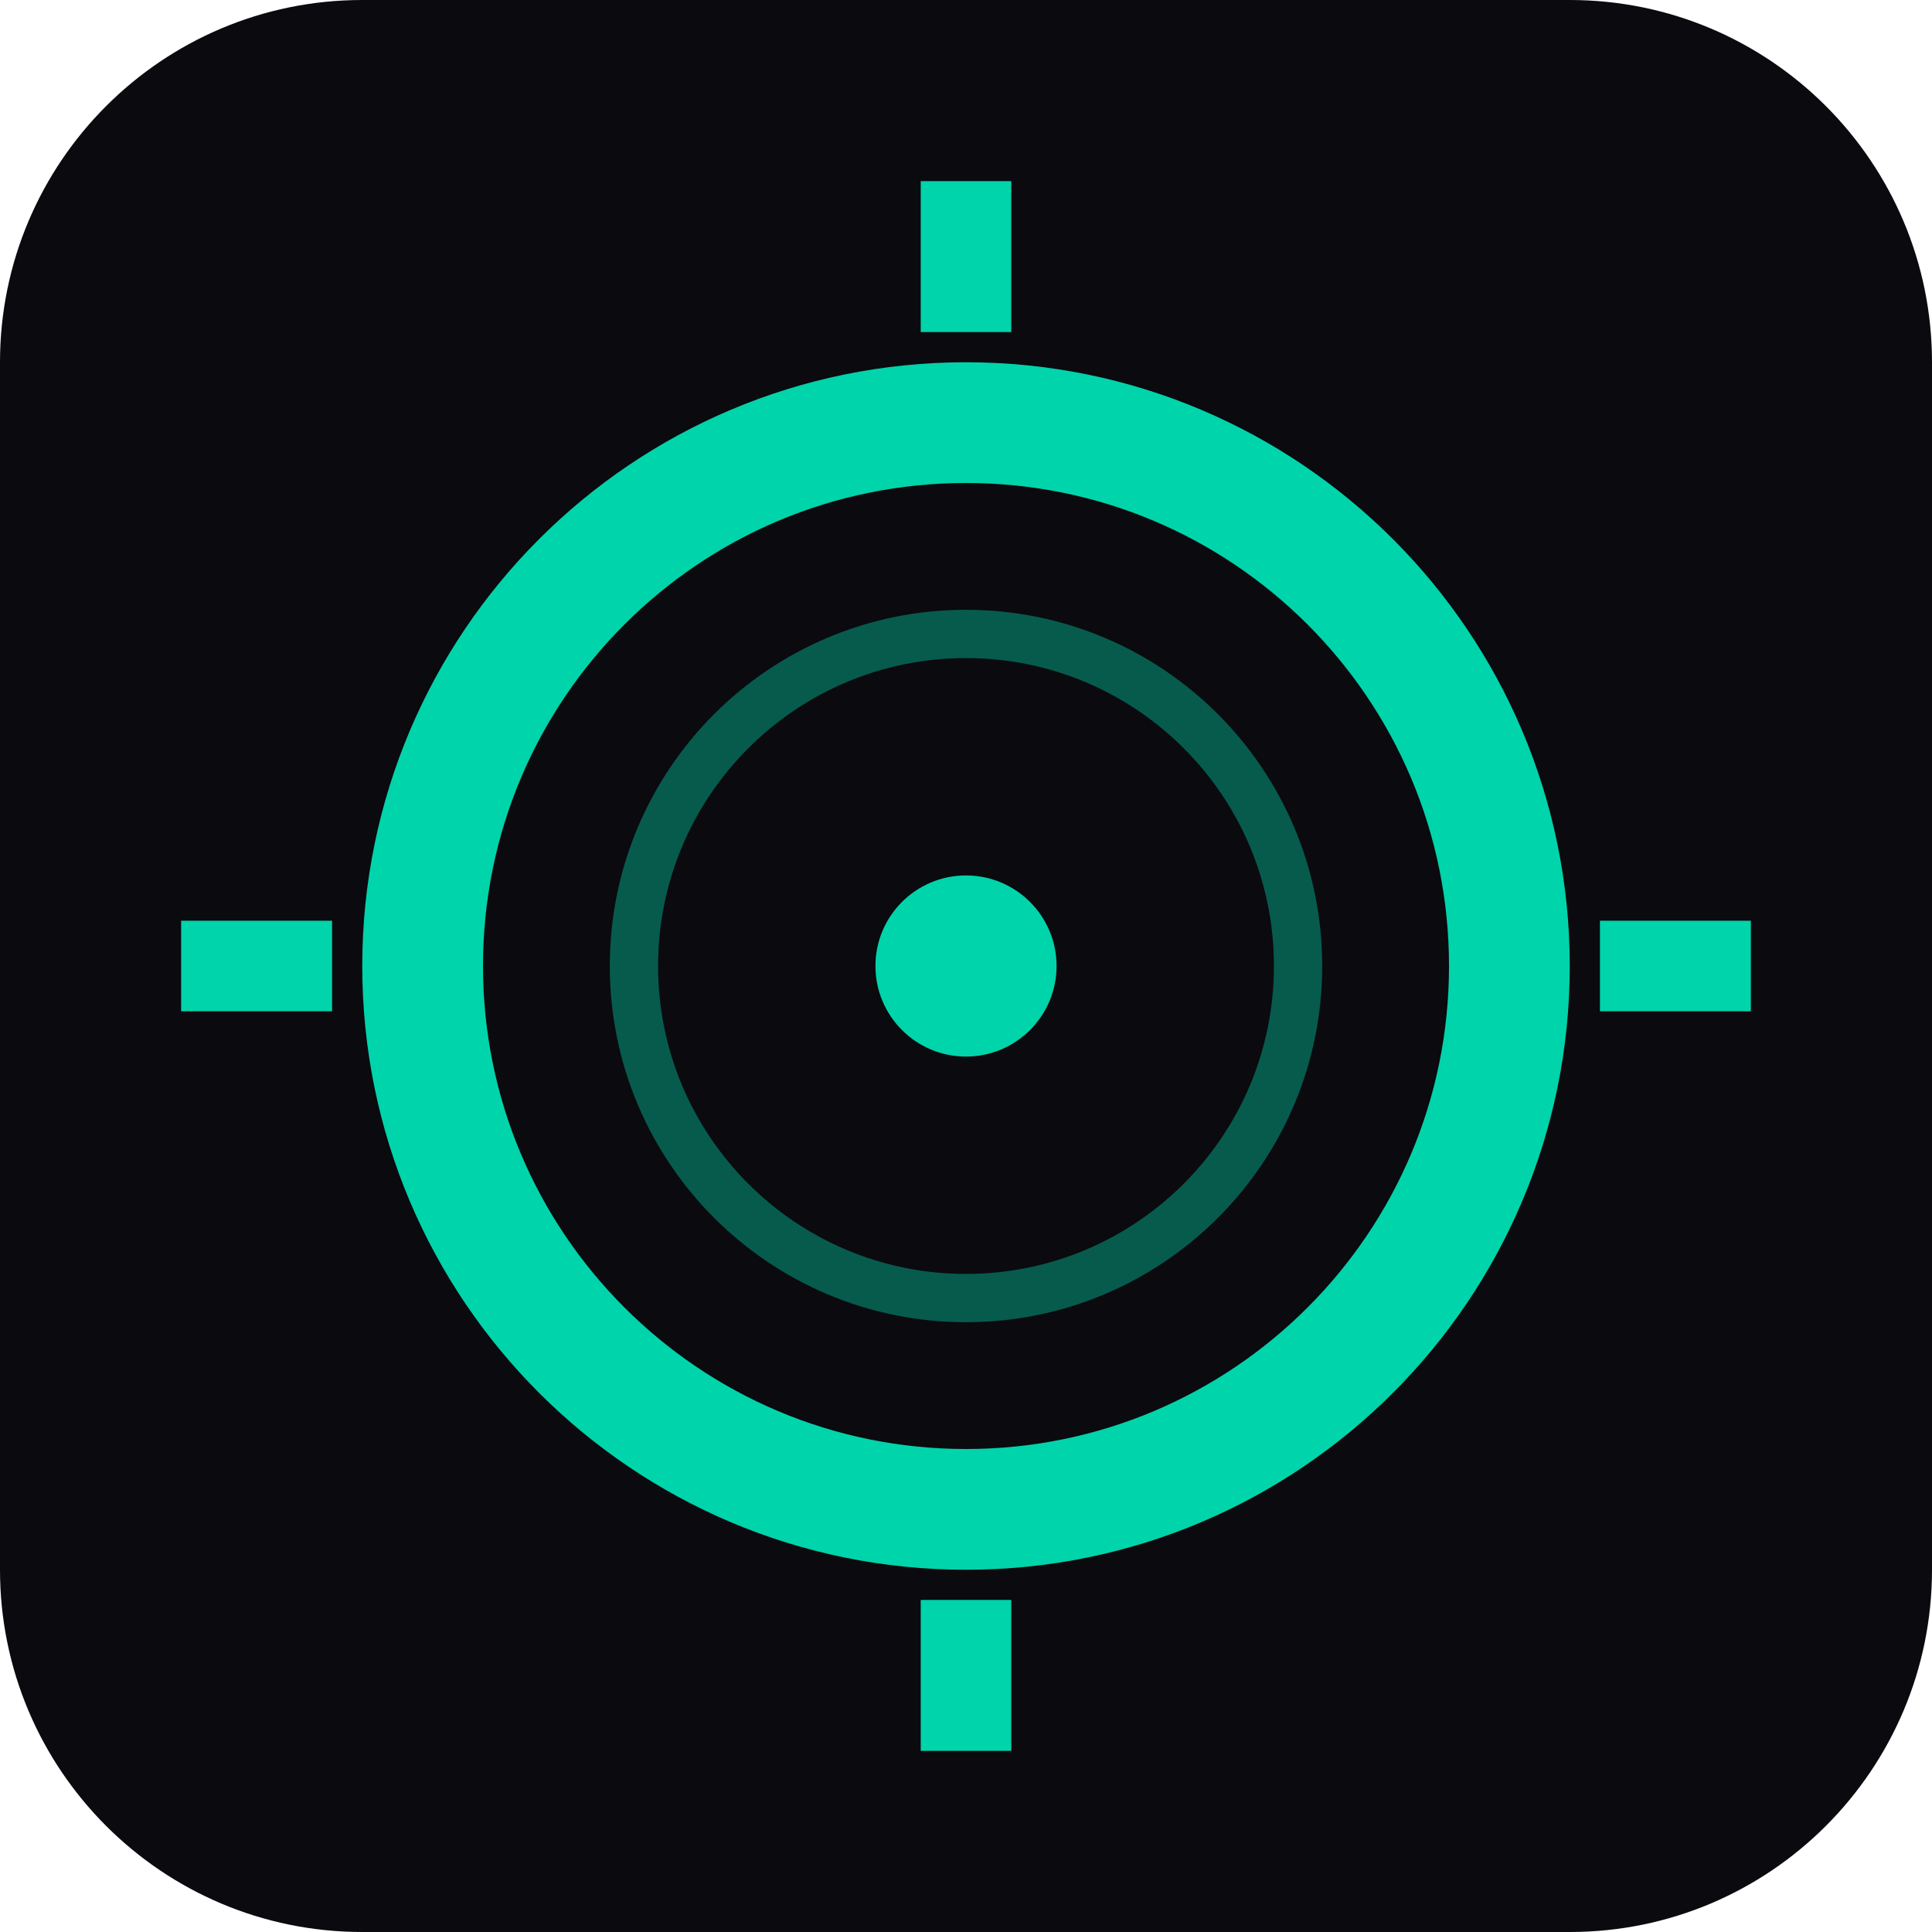
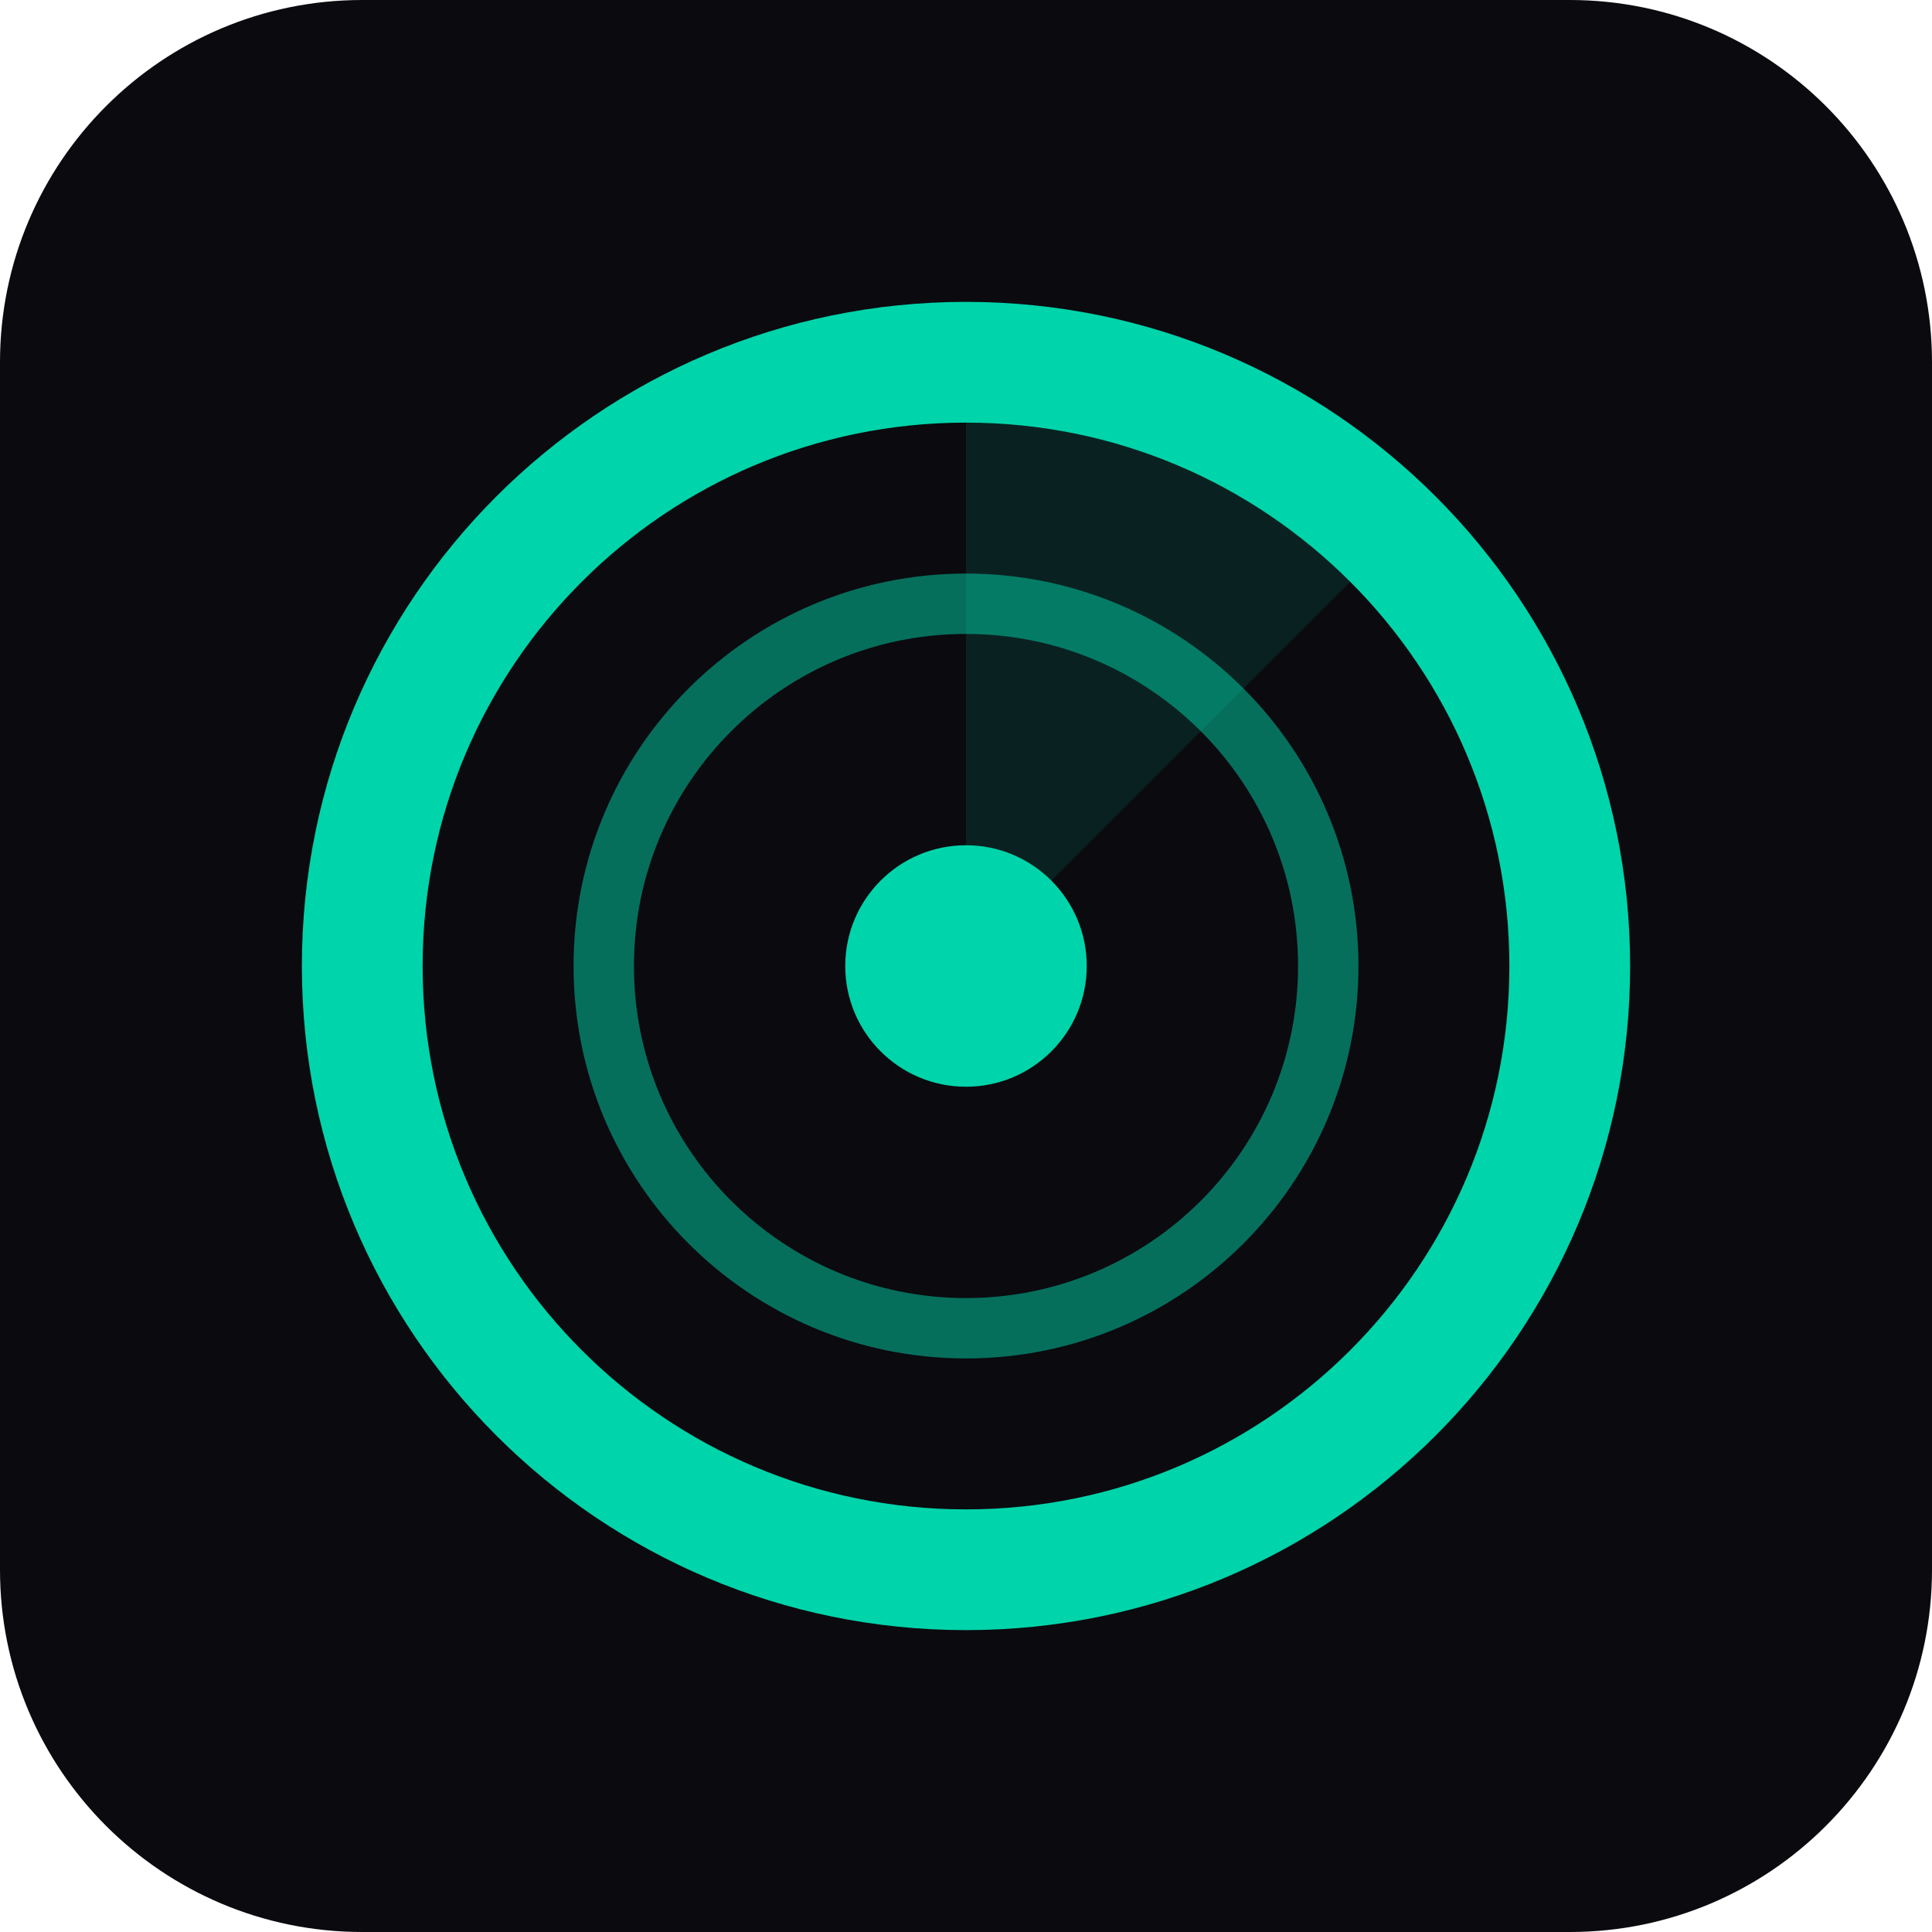
<svg xmlns="http://www.w3.org/2000/svg" viewBox="0 0 32 32" fill="none">
  <rect width="32" height="32" rx="6" fill="#0a0a0f" />
  <g transform="translate(16,16)">
-     <circle cx="0" cy="0" r="9" stroke="#00d4aa" stroke-width="2" fill="none" />
-     <circle cx="0" cy="0" r="5.5" stroke="#00d4aa" stroke-width="0.8" fill="none" opacity="0.4" />
-     <circle cx="0" cy="0" r="1.5" fill="#00d4aa" />
-     <line x1="0" y1="-13" x2="0" y2="-10.5" stroke="#00d4aa" stroke-width="1.5" />
-     <line x1="0" y1="10.5" x2="0" y2="13" stroke="#00d4aa" stroke-width="1.5" />
-     <line x1="-13" y1="0" x2="-10.5" y2="0" stroke="#00d4aa" stroke-width="1.5" />
-     <line x1="10.5" y1="0" x2="13" y2="0" stroke="#00d4aa" stroke-width="1.5" />
+     <circle cx="0" cy="0" r="10" stroke="#00d4aa" stroke-width="2" fill="none" />
+     <circle cx="0" cy="0" r="6" stroke="#00d4aa" stroke-width="1" fill="none" opacity="0.5" />
+     <circle cx="0" cy="0" r="2" fill="#00d4aa" />
+     <path d="M0 0 L0 -10 A10 10 0 0 1 7 -7 Z" fill="#00d4aa" opacity="0.12" />
  </g>
</svg>
